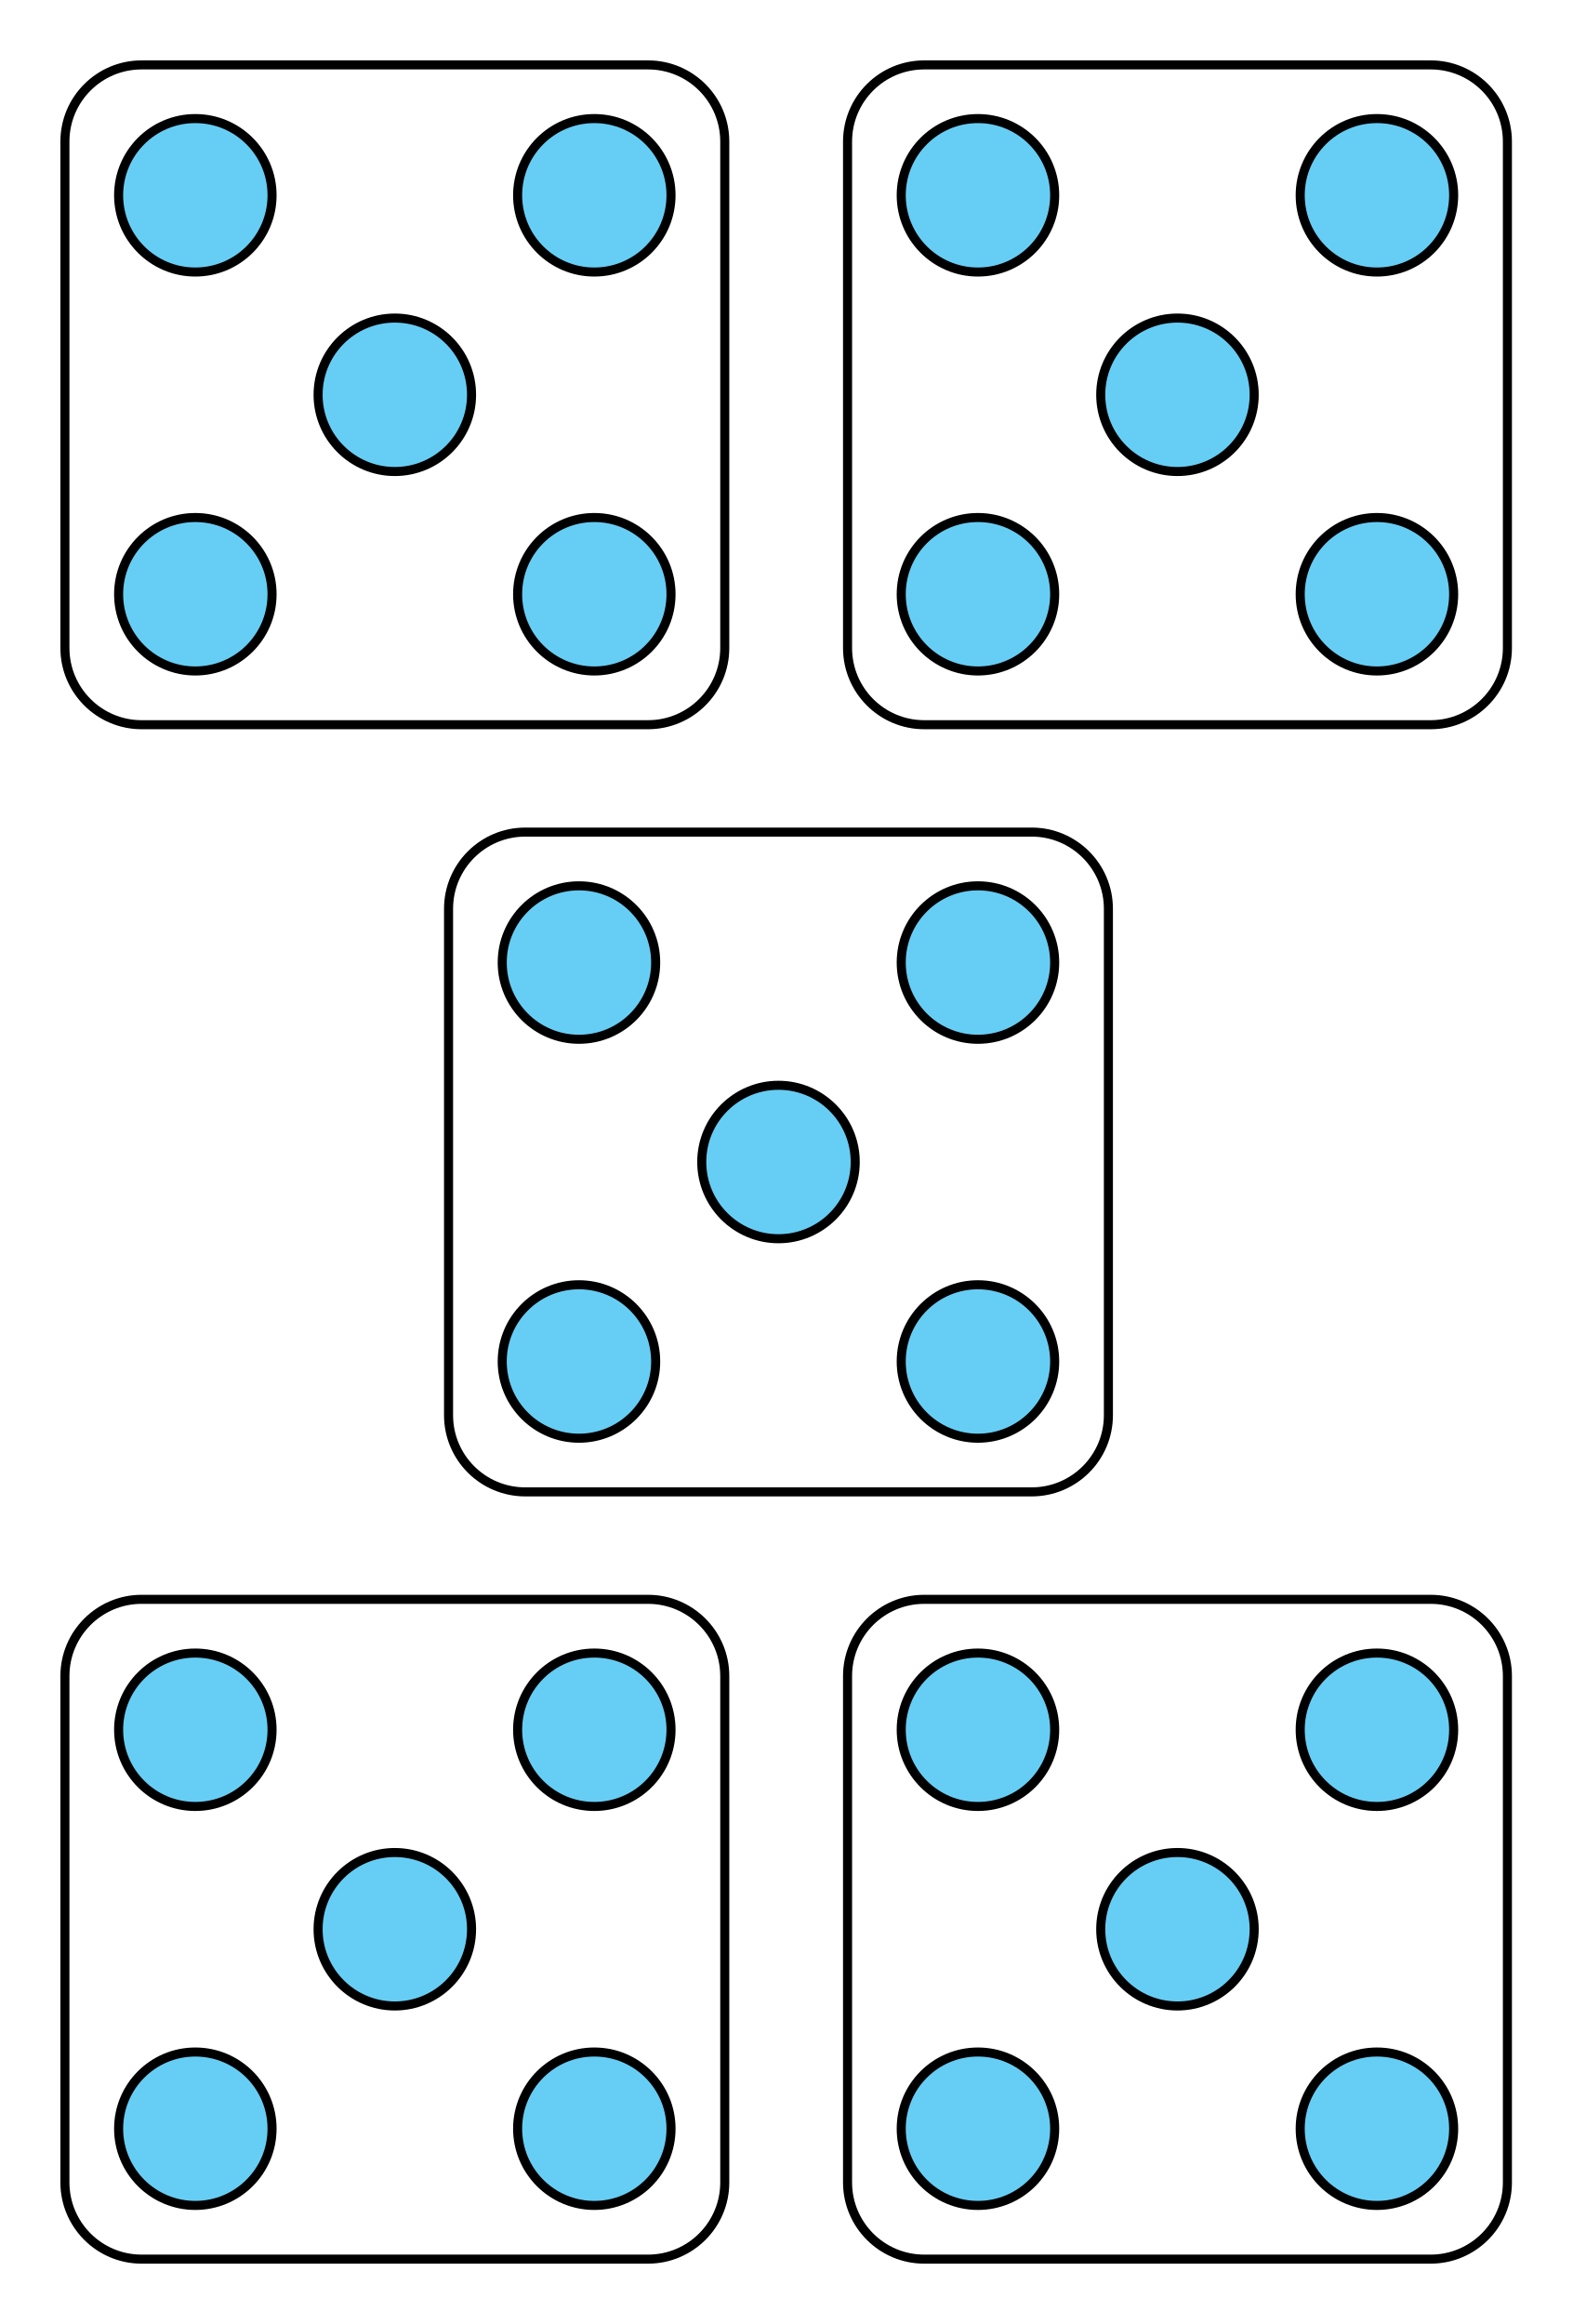
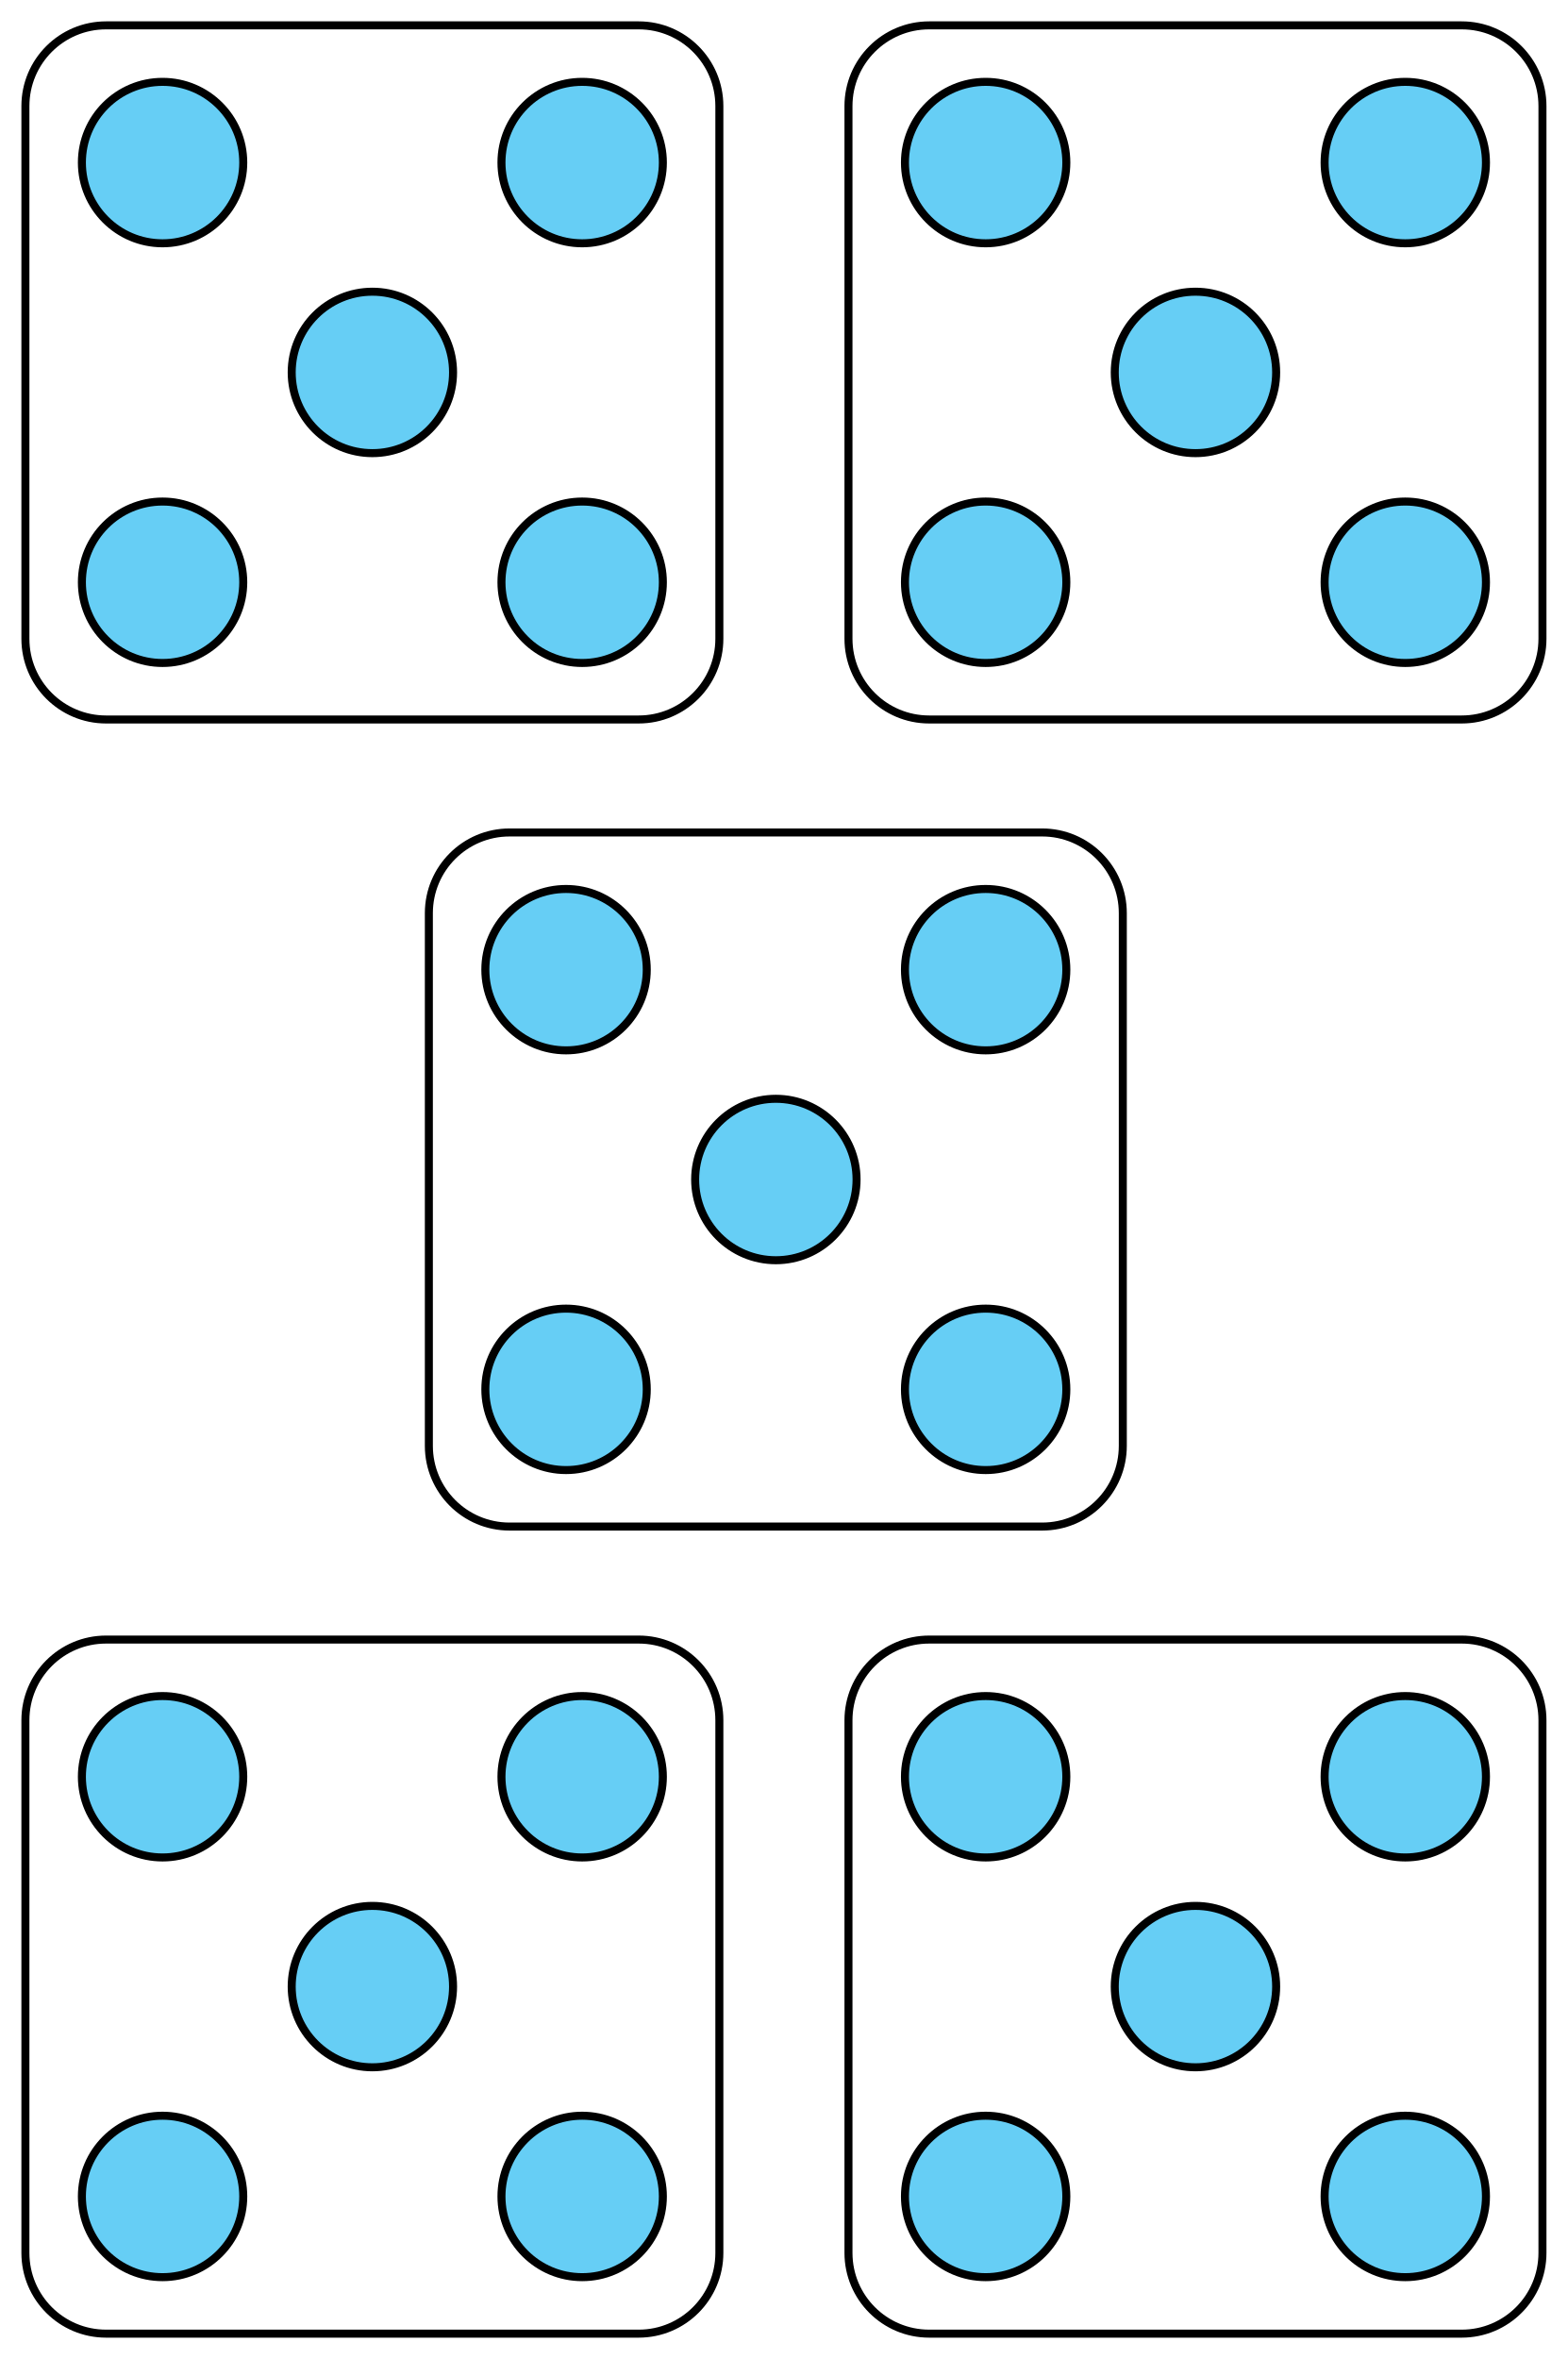
- <svg xmlns="http://www.w3.org/2000/svg" width="194.622" height="287.698" viewBox="0 0 194.622 287.698">
-   <path fill-rule="nonzero" fill="rgb(40%, 80.784%, 96.078%)" fill-opacity="1" stroke-width="0.747" stroke-linecap="butt" stroke-linejoin="round" stroke="rgb(0%, 0%, 0%)" stroke-opacity="1" stroke-miterlimit="10" d="M -10.131 -16.463 C -10.131 -12.966 -12.965 -10.13 -16.465 -10.13 C -19.96 -10.13 -22.793 -12.966 -22.793 -16.463 C -22.793 -19.958 -19.96 -22.794 -16.465 -22.794 C -12.965 -22.794 -10.131 -19.958 -10.131 -16.463 Z M -10.131 -16.463 " transform="matrix(1.5, 0, 0, -1.5, 48.873, 48.8715)" />
-   <path fill-rule="nonzero" fill="rgb(40%, 80.784%, 96.078%)" fill-opacity="1" stroke-width="0.747" stroke-linecap="butt" stroke-linejoin="round" stroke="rgb(0%, 0%, 0%)" stroke-opacity="1" stroke-miterlimit="10" d="M 6.332 -0.002 C 6.332 3.498 3.496 6.331 0.001 6.331 C -3.496 6.331 -6.332 3.498 -6.332 -0.002 C -6.332 -3.497 -3.496 -6.333 0.001 -6.333 C 3.496 -6.333 6.332 -3.497 6.332 -0.002 Z M 6.332 -0.002 " transform="matrix(1.5, 0, 0, -1.5, 48.873, 48.8715)" />
-   <path fill-rule="nonzero" fill="rgb(40%, 80.784%, 96.078%)" fill-opacity="1" stroke-width="0.747" stroke-linecap="butt" stroke-linejoin="round" stroke="rgb(0%, 0%, 0%)" stroke-opacity="1" stroke-miterlimit="10" d="M 22.793 16.464 C 22.793 19.959 19.962 22.795 16.462 22.795 C 12.965 22.795 10.134 19.959 10.134 16.464 C 10.134 12.966 12.965 10.13 16.462 10.13 C 19.962 10.13 22.793 12.966 22.793 16.464 Z M 22.793 16.464 " transform="matrix(1.5, 0, 0, -1.5, 48.873, 48.8715)" />
-   <path fill-rule="nonzero" fill="rgb(40%, 80.784%, 96.078%)" fill-opacity="1" stroke-width="0.747" stroke-linecap="butt" stroke-linejoin="round" stroke="rgb(0%, 0%, 0%)" stroke-opacity="1" stroke-miterlimit="10" d="M -10.131 16.464 C -10.131 19.959 -12.965 22.795 -16.465 22.795 C -19.96 22.795 -22.793 19.959 -22.793 16.464 C -22.793 12.966 -19.96 10.13 -16.465 10.13 C -12.965 10.13 -10.131 12.966 -10.131 16.464 Z M -10.131 16.464 " transform="matrix(1.5, 0, 0, -1.5, 48.873, 48.8715)" />
-   <path fill-rule="nonzero" fill="rgb(40%, 80.784%, 96.078%)" fill-opacity="1" stroke-width="0.747" stroke-linecap="butt" stroke-linejoin="round" stroke="rgb(0%, 0%, 0%)" stroke-opacity="1" stroke-miterlimit="10" d="M 22.793 -16.463 C 22.793 -12.966 19.962 -10.13 16.462 -10.13 C 12.965 -10.13 10.134 -12.966 10.134 -16.463 C 10.134 -19.958 12.965 -22.794 16.462 -22.794 C 19.962 -22.794 22.793 -19.958 22.793 -16.463 Z M 22.793 -16.463 " transform="matrix(1.5, 0, 0, -1.5, 48.873, 48.8715)" />
-   <path fill="none" stroke-width="0.747" stroke-linecap="butt" stroke-linejoin="round" stroke="rgb(0%, 0%, 0%)" stroke-opacity="1" stroke-miterlimit="10" d="M 20.895 27.224 L -20.895 27.224 C -24.389 27.224 -27.225 24.394 -27.225 20.894 L -27.225 -20.896 C -27.225 -24.393 -24.389 -27.229 -20.895 -27.229 L 20.895 -27.229 C 24.392 -27.229 27.228 -24.393 27.228 -20.896 L 27.228 20.894 C 27.228 24.394 24.392 27.224 20.895 27.224 Z M 20.895 27.224 " transform="matrix(1.5, 0, 0, -1.5, 48.873, 48.8715)" />
-   <path fill-rule="nonzero" fill="rgb(40%, 80.784%, 96.078%)" fill-opacity="1" stroke-width="0.747" stroke-linecap="butt" stroke-linejoin="round" stroke="rgb(0%, 0%, 0%)" stroke-opacity="1" stroke-miterlimit="10" d="M 54.454 -16.463 C 54.454 -12.966 51.621 -10.13 48.121 -10.13 C 44.626 -10.13 41.79 -12.966 41.79 -16.463 C 41.79 -19.958 44.626 -22.794 48.121 -22.794 C 51.621 -22.794 54.454 -19.958 54.454 -16.463 Z M 54.454 -16.463 " transform="matrix(1.5, 0, 0, -1.5, 48.873, 48.8715)" />
-   <path fill-rule="nonzero" fill="rgb(40%, 80.784%, 96.078%)" fill-opacity="1" stroke-width="0.747" stroke-linecap="butt" stroke-linejoin="round" stroke="rgb(0%, 0%, 0%)" stroke-opacity="1" stroke-miterlimit="10" d="M 70.918 -0.002 C 70.918 3.498 68.082 6.331 64.587 6.331 C 61.09 6.331 58.254 3.498 58.254 -0.002 C 58.254 -3.497 61.09 -6.333 64.587 -6.333 C 68.082 -6.333 70.918 -3.497 70.918 -0.002 Z M 70.918 -0.002 " transform="matrix(1.5, 0, 0, -1.5, 48.873, 48.8715)" />
-   <path fill-rule="nonzero" fill="rgb(40%, 80.784%, 96.078%)" fill-opacity="1" stroke-width="0.747" stroke-linecap="butt" stroke-linejoin="round" stroke="rgb(0%, 0%, 0%)" stroke-opacity="1" stroke-miterlimit="10" d="M 87.379 16.464 C 87.379 19.959 84.548 22.795 81.048 22.795 C 77.551 22.795 74.715 19.959 74.715 16.464 C 74.715 12.966 77.551 10.13 81.048 10.13 C 84.548 10.13 87.379 12.966 87.379 16.464 Z M 87.379 16.464 " transform="matrix(1.5, 0, 0, -1.5, 48.873, 48.8715)" />
-   <path fill-rule="nonzero" fill="rgb(40%, 80.784%, 96.078%)" fill-opacity="1" stroke-width="0.747" stroke-linecap="butt" stroke-linejoin="round" stroke="rgb(0%, 0%, 0%)" stroke-opacity="1" stroke-miterlimit="10" d="M 54.454 16.464 C 54.454 19.959 51.621 22.795 48.121 22.795 C 44.626 22.795 41.79 19.959 41.79 16.464 C 41.79 12.966 44.626 10.13 48.121 10.13 C 51.621 10.13 54.454 12.966 54.454 16.464 Z M 54.454 16.464 " transform="matrix(1.5, 0, 0, -1.5, 48.873, 48.8715)" />
-   <path fill-rule="nonzero" fill="rgb(40%, 80.784%, 96.078%)" fill-opacity="1" stroke-width="0.747" stroke-linecap="butt" stroke-linejoin="round" stroke="rgb(0%, 0%, 0%)" stroke-opacity="1" stroke-miterlimit="10" d="M 87.379 -16.463 C 87.379 -12.966 84.548 -10.13 81.048 -10.13 C 77.551 -10.13 74.715 -12.966 74.715 -16.463 C 74.715 -19.958 77.551 -22.794 81.048 -22.794 C 84.548 -22.794 87.379 -19.958 87.379 -16.463 Z M 87.379 -16.463 " transform="matrix(1.5, 0, 0, -1.5, 48.873, 48.8715)" />
-   <path fill="none" stroke-width="0.747" stroke-linecap="butt" stroke-linejoin="round" stroke="rgb(0%, 0%, 0%)" stroke-opacity="1" stroke-miterlimit="10" d="M 85.48 27.224 L 43.691 27.224 C 40.191 27.224 37.361 24.394 37.361 20.894 L 37.361 -20.896 C 37.361 -24.393 40.191 -27.229 43.691 -27.229 L 85.48 -27.229 C 88.978 -27.229 91.814 -24.393 91.814 -20.896 L 91.814 20.894 C 91.814 24.394 88.978 27.224 85.48 27.224 Z M 85.48 27.224 " transform="matrix(1.5, 0, 0, -1.5, 48.873, 48.8715)" />
-   <path fill-rule="nonzero" fill="rgb(40%, 80.784%, 96.078%)" fill-opacity="1" stroke-width="0.747" stroke-linecap="butt" stroke-linejoin="round" stroke="rgb(0%, 0%, 0%)" stroke-opacity="1" stroke-miterlimit="10" d="M 21.527 -79.784 C 21.527 -76.286 18.697 -73.45 15.197 -73.45 C 11.699 -73.45 8.863 -76.286 8.863 -79.784 C 8.863 -83.278 11.699 -86.114 15.197 -86.114 C 18.697 -86.114 21.527 -83.278 21.527 -79.784 Z M 21.527 -79.784 " transform="matrix(1.5, 0, 0, -1.5, 48.873, 48.8715)" />
-   <path fill-rule="nonzero" fill="rgb(40%, 80.784%, 96.078%)" fill-opacity="1" stroke-width="0.747" stroke-linecap="butt" stroke-linejoin="round" stroke="rgb(0%, 0%, 0%)" stroke-opacity="1" stroke-miterlimit="10" d="M 37.994 -63.317 C 37.994 -59.823 35.158 -56.987 31.66 -56.987 C 28.165 -56.987 25.329 -59.823 25.329 -63.317 C 25.329 -66.817 28.165 -69.651 31.66 -69.651 C 35.158 -69.651 37.994 -66.817 37.994 -63.317 Z M 37.994 -63.317 " transform="matrix(1.5, 0, 0, -1.5, 48.873, 48.8715)" />
-   <path fill-rule="nonzero" fill="rgb(40%, 80.784%, 96.078%)" fill-opacity="1" stroke-width="0.747" stroke-linecap="butt" stroke-linejoin="round" stroke="rgb(0%, 0%, 0%)" stroke-opacity="1" stroke-miterlimit="10" d="M 54.454 -46.856 C 54.454 -43.362 51.621 -40.526 48.121 -40.526 C 44.626 -40.526 41.79 -43.362 41.79 -46.856 C 41.79 -50.354 44.626 -53.19 48.121 -53.19 C 51.621 -53.19 54.454 -50.354 54.454 -46.856 Z M 54.454 -46.856 " transform="matrix(1.5, 0, 0, -1.5, 48.873, 48.8715)" />
-   <path fill-rule="nonzero" fill="rgb(40%, 80.784%, 96.078%)" fill-opacity="1" stroke-width="0.747" stroke-linecap="butt" stroke-linejoin="round" stroke="rgb(0%, 0%, 0%)" stroke-opacity="1" stroke-miterlimit="10" d="M 21.527 -46.856 C 21.527 -43.362 18.697 -40.526 15.197 -40.526 C 11.699 -40.526 8.863 -43.362 8.863 -46.856 C 8.863 -50.354 11.699 -53.19 15.197 -53.19 C 18.697 -53.19 21.527 -50.354 21.527 -46.856 Z M 21.527 -46.856 " transform="matrix(1.5, 0, 0, -1.5, 48.873, 48.8715)" />
-   <path fill-rule="nonzero" fill="rgb(40%, 80.784%, 96.078%)" fill-opacity="1" stroke-width="0.747" stroke-linecap="butt" stroke-linejoin="round" stroke="rgb(0%, 0%, 0%)" stroke-opacity="1" stroke-miterlimit="10" d="M 54.454 -79.784 C 54.454 -76.286 51.621 -73.45 48.121 -73.45 C 44.626 -73.45 41.79 -76.286 41.79 -79.784 C 41.79 -83.278 44.626 -86.114 48.121 -86.114 C 51.621 -86.114 54.454 -83.278 54.454 -79.784 Z M 54.454 -79.784 " transform="matrix(1.5, 0, 0, -1.5, 48.873, 48.8715)" />
-   <path fill="none" stroke-width="0.747" stroke-linecap="butt" stroke-linejoin="round" stroke="rgb(0%, 0%, 0%)" stroke-opacity="1" stroke-miterlimit="10" d="M 52.556 -36.091 L 10.767 -36.091 C 7.267 -36.091 4.434 -38.927 4.434 -42.424 L 4.434 -84.216 C 4.434 -87.713 7.267 -90.544 10.767 -90.544 L 52.556 -90.544 C 56.051 -90.544 58.887 -87.713 58.887 -84.216 L 58.887 -42.424 C 58.887 -38.927 56.051 -36.091 52.556 -36.091 Z M 52.556 -36.091 " transform="matrix(1.5, 0, 0, -1.5, 48.873, 48.8715)" />
-   <path fill-rule="nonzero" fill="rgb(40%, 80.784%, 96.078%)" fill-opacity="1" stroke-width="0.747" stroke-linecap="butt" stroke-linejoin="round" stroke="rgb(0%, 0%, 0%)" stroke-opacity="1" stroke-miterlimit="10" d="M -10.131 -143.099 C -10.131 -139.604 -12.965 -136.771 -16.465 -136.771 C -19.96 -136.771 -22.793 -139.604 -22.793 -143.099 C -22.793 -146.599 -19.96 -149.432 -16.465 -149.432 C -12.965 -149.432 -10.131 -146.599 -10.131 -143.099 Z M -10.131 -143.099 " transform="matrix(1.5, 0, 0, -1.5, 48.873, 48.8715)" />
-   <path fill-rule="nonzero" fill="rgb(40%, 80.784%, 96.078%)" fill-opacity="1" stroke-width="0.747" stroke-linecap="butt" stroke-linejoin="round" stroke="rgb(0%, 0%, 0%)" stroke-opacity="1" stroke-miterlimit="10" d="M 6.332 -126.638 C 6.332 -123.143 3.496 -120.307 0.001 -120.307 C -3.496 -120.307 -6.332 -123.143 -6.332 -126.638 C -6.332 -130.135 -3.496 -132.971 0.001 -132.971 C 3.496 -132.971 6.332 -130.135 6.332 -126.638 Z M 6.332 -126.638 " transform="matrix(1.5, 0, 0, -1.5, 48.873, 48.8715)" />
-   <path fill-rule="nonzero" fill="rgb(40%, 80.784%, 96.078%)" fill-opacity="1" stroke-width="0.747" stroke-linecap="butt" stroke-linejoin="round" stroke="rgb(0%, 0%, 0%)" stroke-opacity="1" stroke-miterlimit="10" d="M 22.793 -110.174 C 22.793 -106.677 19.962 -103.846 16.462 -103.846 C 12.965 -103.846 10.134 -106.677 10.134 -110.174 C 10.134 -113.674 12.965 -116.505 16.462 -116.505 C 19.962 -116.505 22.793 -113.674 22.793 -110.174 Z M 22.793 -110.174 " transform="matrix(1.5, 0, 0, -1.5, 48.873, 48.8715)" />
-   <path fill-rule="nonzero" fill="rgb(40%, 80.784%, 96.078%)" fill-opacity="1" stroke-width="0.747" stroke-linecap="butt" stroke-linejoin="round" stroke="rgb(0%, 0%, 0%)" stroke-opacity="1" stroke-miterlimit="10" d="M -10.131 -110.174 C -10.131 -106.677 -12.965 -103.846 -16.465 -103.846 C -19.96 -103.846 -22.793 -106.677 -22.793 -110.174 C -22.793 -113.674 -19.96 -116.505 -16.465 -116.505 C -12.965 -116.505 -10.131 -113.674 -10.131 -110.174 Z M -10.131 -110.174 " transform="matrix(1.5, 0, 0, -1.5, 48.873, 48.8715)" />
-   <path fill-rule="nonzero" fill="rgb(40%, 80.784%, 96.078%)" fill-opacity="1" stroke-width="0.747" stroke-linecap="butt" stroke-linejoin="round" stroke="rgb(0%, 0%, 0%)" stroke-opacity="1" stroke-miterlimit="10" d="M 22.793 -143.099 C 22.793 -139.604 19.962 -136.771 16.462 -136.771 C 12.965 -136.771 10.134 -139.604 10.134 -143.099 C 10.134 -146.599 12.965 -149.432 16.462 -149.432 C 19.962 -149.432 22.793 -146.599 22.793 -143.099 Z M 22.793 -143.099 " transform="matrix(1.5, 0, 0, -1.5, 48.873, 48.8715)" />
-   <path fill="none" stroke-width="0.747" stroke-linecap="butt" stroke-linejoin="round" stroke="rgb(0%, 0%, 0%)" stroke-opacity="1" stroke-miterlimit="10" d="M 20.895 -99.411 L -20.895 -99.411 C -24.389 -99.411 -27.225 -102.247 -27.225 -105.745 L -27.225 -147.534 C -27.225 -151.028 -24.389 -153.864 -20.895 -153.864 L 20.895 -153.864 C 24.392 -153.864 27.228 -151.028 27.228 -147.534 L 27.228 -105.745 C 27.228 -102.247 24.392 -99.411 20.895 -99.411 Z M 20.895 -99.411 " transform="matrix(1.5, 0, 0, -1.5, 48.873, 48.8715)" />
-   <path fill-rule="nonzero" fill="rgb(40%, 80.784%, 96.078%)" fill-opacity="1" stroke-width="0.747" stroke-linecap="butt" stroke-linejoin="round" stroke="rgb(0%, 0%, 0%)" stroke-opacity="1" stroke-miterlimit="10" d="M 54.454 -143.099 C 54.454 -139.604 51.621 -136.771 48.121 -136.771 C 44.626 -136.771 41.79 -139.604 41.79 -143.099 C 41.79 -146.599 44.626 -149.432 48.121 -149.432 C 51.621 -149.432 54.454 -146.599 54.454 -143.099 Z M 54.454 -143.099 " transform="matrix(1.5, 0, 0, -1.5, 48.873, 48.8715)" />
-   <path fill-rule="nonzero" fill="rgb(40%, 80.784%, 96.078%)" fill-opacity="1" stroke-width="0.747" stroke-linecap="butt" stroke-linejoin="round" stroke="rgb(0%, 0%, 0%)" stroke-opacity="1" stroke-miterlimit="10" d="M 70.918 -126.638 C 70.918 -123.143 68.082 -120.307 64.587 -120.307 C 61.09 -120.307 58.254 -123.143 58.254 -126.638 C 58.254 -130.135 61.09 -132.971 64.587 -132.971 C 68.082 -132.971 70.918 -130.135 70.918 -126.638 Z M 70.918 -126.638 " transform="matrix(1.5, 0, 0, -1.5, 48.873, 48.8715)" />
-   <path fill-rule="nonzero" fill="rgb(40%, 80.784%, 96.078%)" fill-opacity="1" stroke-width="0.747" stroke-linecap="butt" stroke-linejoin="round" stroke="rgb(0%, 0%, 0%)" stroke-opacity="1" stroke-miterlimit="10" d="M 87.379 -110.174 C 87.379 -106.677 84.548 -103.846 81.048 -103.846 C 77.551 -103.846 74.715 -106.677 74.715 -110.174 C 74.715 -113.674 77.551 -116.505 81.048 -116.505 C 84.548 -116.505 87.379 -113.674 87.379 -110.174 Z M 87.379 -110.174 " transform="matrix(1.5, 0, 0, -1.5, 48.873, 48.8715)" />
-   <path fill-rule="nonzero" fill="rgb(40%, 80.784%, 96.078%)" fill-opacity="1" stroke-width="0.747" stroke-linecap="butt" stroke-linejoin="round" stroke="rgb(0%, 0%, 0%)" stroke-opacity="1" stroke-miterlimit="10" d="M 54.454 -110.174 C 54.454 -106.677 51.621 -103.846 48.121 -103.846 C 44.626 -103.846 41.79 -106.677 41.79 -110.174 C 41.79 -113.674 44.626 -116.505 48.121 -116.505 C 51.621 -116.505 54.454 -113.674 54.454 -110.174 Z M 54.454 -110.174 " transform="matrix(1.5, 0, 0, -1.5, 48.873, 48.8715)" />
-   <path fill-rule="nonzero" fill="rgb(40%, 80.784%, 96.078%)" fill-opacity="1" stroke-width="0.747" stroke-linecap="butt" stroke-linejoin="round" stroke="rgb(0%, 0%, 0%)" stroke-opacity="1" stroke-miterlimit="10" d="M 87.379 -143.099 C 87.379 -139.604 84.548 -136.771 81.048 -136.771 C 77.551 -136.771 74.715 -139.604 74.715 -143.099 C 74.715 -146.599 77.551 -149.432 81.048 -149.432 C 84.548 -149.432 87.379 -146.599 87.379 -143.099 Z M 87.379 -143.099 " transform="matrix(1.5, 0, 0, -1.5, 48.873, 48.8715)" />
-   <path fill="none" stroke-width="0.747" stroke-linecap="butt" stroke-linejoin="round" stroke="rgb(0%, 0%, 0%)" stroke-opacity="1" stroke-miterlimit="10" d="M 85.48 -99.411 L 43.691 -99.411 C 40.191 -99.411 37.361 -102.247 37.361 -105.745 L 37.361 -147.534 C 37.361 -151.028 40.191 -153.864 43.691 -153.864 L 85.48 -153.864 C 88.978 -153.864 91.814 -151.028 91.814 -147.534 L 91.814 -105.745 C 91.814 -102.247 88.978 -99.411 85.48 -99.411 Z M 85.48 -99.411 " transform="matrix(1.5, 0, 0, -1.5, 48.873, 48.8715)" />
+ <svg xmlns="http://www.w3.org/2000/svg" width="255.762" height="384.767" viewBox="0 0 255.762 384.767">
+   <path fill-rule="nonzero" fill="rgb(40%, 80.784%, 96.078%)" fill-opacity="1" stroke-width="0.747" stroke-linecap="butt" stroke-linejoin="round" stroke="rgb(0%, 0%, 0%)" stroke-opacity="1" stroke-miterlimit="10" d="M -12.036 -19.559 C -12.036 -15.403 -15.404 -12.035 -19.56 -12.035 C -23.712 -12.035 -27.078 -15.403 -27.078 -19.559 C -27.078 -23.711 -23.712 -27.081 -19.56 -27.081 C -15.404 -27.081 -12.036 -23.711 -12.036 -19.559 Z M -12.036 -19.559 " transform="matrix(1.75, 0, 0, -1.75, 60.746, 60.74425)" />
+   <path fill-rule="nonzero" fill="rgb(40%, 80.784%, 96.078%)" fill-opacity="1" stroke-width="0.747" stroke-linecap="butt" stroke-linejoin="round" stroke="rgb(0%, 0%, 0%)" stroke-opacity="1" stroke-miterlimit="10" d="M 7.522 0.001 C 7.522 4.157 4.156 7.523 0 7.523 C -4.154 7.523 -7.52 4.157 -7.52 0.001 C -7.52 -4.155 -4.154 -7.523 0 -7.523 C 4.156 -7.523 7.522 -4.155 7.522 0.001 Z M 7.522 0.001 " transform="matrix(1.75, 0, 0, -1.75, 60.746, 60.74425)" />
+   <path fill-rule="nonzero" fill="rgb(40%, 80.784%, 96.078%)" fill-opacity="1" stroke-width="0.747" stroke-linecap="butt" stroke-linejoin="round" stroke="rgb(0%, 0%, 0%)" stroke-opacity="1" stroke-miterlimit="10" d="M 27.08 19.559 C 27.08 23.711 23.714 27.082 19.558 27.082 C 15.406 27.082 12.034 23.711 12.034 19.559 C 12.034 15.403 15.406 12.035 19.558 12.035 C 23.714 12.035 27.08 15.403 27.08 19.559 Z M 27.08 19.559 " transform="matrix(1.75, 0, 0, -1.75, 60.746, 60.74425)" />
+   <path fill-rule="nonzero" fill="rgb(40%, 80.784%, 96.078%)" fill-opacity="1" stroke-width="0.747" stroke-linecap="butt" stroke-linejoin="round" stroke="rgb(0%, 0%, 0%)" stroke-opacity="1" stroke-miterlimit="10" d="M -12.036 19.559 C -12.036 23.711 -15.404 27.082 -19.56 27.082 C -23.712 27.082 -27.078 23.711 -27.078 19.559 C -27.078 15.403 -23.712 12.035 -19.56 12.035 C -15.404 12.035 -12.036 15.403 -12.036 19.559 Z M -12.036 19.559 " transform="matrix(1.75, 0, 0, -1.75, 60.746, 60.74425)" />
+   <path fill-rule="nonzero" fill="rgb(40%, 80.784%, 96.078%)" fill-opacity="1" stroke-width="0.747" stroke-linecap="butt" stroke-linejoin="round" stroke="rgb(0%, 0%, 0%)" stroke-opacity="1" stroke-miterlimit="10" d="M 27.08 -19.559 C 27.08 -15.403 23.714 -12.035 19.558 -12.035 C 15.406 -12.035 12.034 -15.403 12.034 -19.559 C 12.034 -23.711 15.406 -27.081 19.558 -27.081 C 23.714 -27.081 27.08 -23.711 27.08 -19.559 Z M 27.08 -19.559 " transform="matrix(1.75, 0, 0, -1.75, 60.746, 60.74425)" />
+   <path fill="none" stroke-width="0.747" stroke-linecap="butt" stroke-linejoin="round" stroke="rgb(0%, 0%, 0%)" stroke-opacity="1" stroke-miterlimit="10" d="M 24.824 32.347 L -24.826 32.347 C -28.978 32.347 -32.344 28.977 -32.344 24.825 L -32.344 -24.825 C -32.344 -28.977 -28.978 -32.347 -24.826 -32.347 L 24.824 -32.347 C 28.98 -32.347 32.346 -28.977 32.346 -24.825 L 32.346 24.825 C 32.346 28.977 28.98 32.347 24.824 32.347 Z M 24.824 32.347 " transform="matrix(1.75, 0, 0, -1.75, 60.746, 60.74425)" />
+   <path fill-rule="nonzero" fill="rgb(40%, 80.784%, 96.078%)" fill-opacity="1" stroke-width="0.747" stroke-linecap="butt" stroke-linejoin="round" stroke="rgb(0%, 0%, 0%)" stroke-opacity="1" stroke-miterlimit="10" d="M 64.69 -19.559 C 64.69 -15.403 61.324 -12.035 57.172 -12.035 C 53.016 -12.035 49.647 -15.403 49.647 -19.559 C 49.647 -23.711 53.016 -27.081 57.172 -27.081 C 61.324 -27.081 64.69 -23.711 64.69 -19.559 Z M 64.69 -19.559 " transform="matrix(1.75, 0, 0, -1.75, 60.746, 60.74425)" />
+   <path fill-rule="nonzero" fill="rgb(40%, 80.784%, 96.078%)" fill-opacity="1" stroke-width="0.747" stroke-linecap="butt" stroke-linejoin="round" stroke="rgb(0%, 0%, 0%)" stroke-opacity="1" stroke-miterlimit="10" d="M 84.25 0.001 C 84.25 4.157 80.882 7.523 76.73 7.523 C 72.574 7.523 69.205 4.157 69.205 0.001 C 69.205 -4.155 72.574 -7.523 76.73 -7.523 C 80.882 -7.523 84.25 -4.155 84.25 0.001 Z M 84.25 0.001 " transform="matrix(1.75, 0, 0, -1.75, 60.746, 60.74425)" />
+   <path fill-rule="nonzero" fill="rgb(40%, 80.784%, 96.078%)" fill-opacity="1" stroke-width="0.747" stroke-linecap="butt" stroke-linejoin="round" stroke="rgb(0%, 0%, 0%)" stroke-opacity="1" stroke-miterlimit="10" d="M 103.808 19.559 C 103.808 23.711 100.44 27.082 96.284 27.082 C 92.132 27.082 88.766 23.711 88.766 19.559 C 88.766 15.403 92.132 12.035 96.284 12.035 C 100.44 12.035 103.808 15.403 103.808 19.559 Z M 103.808 19.559 " transform="matrix(1.75, 0, 0, -1.75, 60.746, 60.74425)" />
+   <path fill-rule="nonzero" fill="rgb(40%, 80.784%, 96.078%)" fill-opacity="1" stroke-width="0.747" stroke-linecap="butt" stroke-linejoin="round" stroke="rgb(0%, 0%, 0%)" stroke-opacity="1" stroke-miterlimit="10" d="M 64.69 19.559 C 64.69 23.711 61.324 27.082 57.172 27.082 C 53.016 27.082 49.647 23.711 49.647 19.559 C 49.647 15.403 53.016 12.035 57.172 12.035 C 61.324 12.035 64.69 15.403 64.69 19.559 Z M 64.69 19.559 " transform="matrix(1.75, 0, 0, -1.75, 60.746, 60.74425)" />
+   <path fill-rule="nonzero" fill="rgb(40%, 80.784%, 96.078%)" fill-opacity="1" stroke-width="0.747" stroke-linecap="butt" stroke-linejoin="round" stroke="rgb(0%, 0%, 0%)" stroke-opacity="1" stroke-miterlimit="10" d="M 103.808 -19.559 C 103.808 -15.403 100.44 -12.035 96.284 -12.035 C 92.132 -12.035 88.766 -15.403 88.766 -19.559 C 88.766 -23.711 92.132 -27.081 96.284 -27.081 C 100.44 -27.081 103.808 -23.711 103.808 -19.559 Z M 103.808 -19.559 " transform="matrix(1.75, 0, 0, -1.75, 60.746, 60.74425)" />
+   <path fill="none" stroke-width="0.747" stroke-linecap="butt" stroke-linejoin="round" stroke="rgb(0%, 0%, 0%)" stroke-opacity="1" stroke-miterlimit="10" d="M 101.549 32.347 L 51.906 32.347 C 47.75 32.347 44.382 28.977 44.382 24.825 L 44.382 -24.825 C 44.382 -28.977 47.75 -32.347 51.906 -32.347 L 101.549 -32.347 C 105.705 -32.347 109.074 -28.977 109.074 -24.825 L 109.074 24.825 C 109.074 28.977 105.705 32.347 101.549 32.347 Z M 101.549 32.347 " transform="matrix(1.75, 0, 0, -1.75, 60.746, 60.74425)" />
+   <path fill-rule="nonzero" fill="rgb(40%, 80.784%, 96.078%)" fill-opacity="1" stroke-width="0.747" stroke-linecap="butt" stroke-linejoin="round" stroke="rgb(0%, 0%, 0%)" stroke-opacity="1" stroke-miterlimit="10" d="M 25.578 -94.78 C 25.578 -90.624 22.21 -87.258 18.054 -87.258 C 13.897 -87.258 10.531 -90.624 10.531 -94.78 C 10.531 -98.936 13.897 -102.305 18.054 -102.305 C 22.21 -102.305 25.578 -98.936 25.578 -94.78 Z M 25.578 -94.78 " transform="matrix(1.75, 0, 0, -1.75, 60.746, 60.74425)" />
+   <path fill-rule="nonzero" fill="rgb(40%, 80.784%, 96.078%)" fill-opacity="1" stroke-width="0.747" stroke-linecap="butt" stroke-linejoin="round" stroke="rgb(0%, 0%, 0%)" stroke-opacity="1" stroke-miterlimit="10" d="M 45.136 -75.222 C 45.136 -71.07 41.766 -67.7 37.612 -67.7 C 33.455 -67.7 30.089 -71.07 30.089 -75.222 C 30.089 -79.378 33.455 -82.747 37.612 -82.747 C 41.766 -82.747 45.136 -79.378 45.136 -75.222 Z M 45.136 -75.222 " transform="matrix(1.75, 0, 0, -1.75, 60.746, 60.74425)" />
+   <path fill-rule="nonzero" fill="rgb(40%, 80.784%, 96.078%)" fill-opacity="1" stroke-width="0.747" stroke-linecap="butt" stroke-linejoin="round" stroke="rgb(0%, 0%, 0%)" stroke-opacity="1" stroke-miterlimit="10" d="M 64.69 -55.664 C 64.69 -51.512 61.324 -48.144 57.172 -48.144 C 53.016 -48.144 49.647 -51.512 49.647 -55.664 C 49.647 -59.82 53.016 -63.186 57.172 -63.186 C 61.324 -63.186 64.69 -59.82 64.69 -55.664 Z M 64.69 -55.664 " transform="matrix(1.75, 0, 0, -1.75, 60.746, 60.74425)" />
+   <path fill-rule="nonzero" fill="rgb(40%, 80.784%, 96.078%)" fill-opacity="1" stroke-width="0.747" stroke-linecap="butt" stroke-linejoin="round" stroke="rgb(0%, 0%, 0%)" stroke-opacity="1" stroke-miterlimit="10" d="M 25.578 -55.664 C 25.578 -51.512 22.21 -48.144 18.054 -48.144 C 13.897 -48.144 10.531 -51.512 10.531 -55.664 C 10.531 -59.82 13.897 -63.186 18.054 -63.186 C 22.21 -63.186 25.578 -59.82 25.578 -55.664 Z M 25.578 -55.664 " transform="matrix(1.75, 0, 0, -1.75, 60.746, 60.74425)" />
+   <path fill-rule="nonzero" fill="rgb(40%, 80.784%, 96.078%)" fill-opacity="1" stroke-width="0.747" stroke-linecap="butt" stroke-linejoin="round" stroke="rgb(0%, 0%, 0%)" stroke-opacity="1" stroke-miterlimit="10" d="M 64.69 -94.78 C 64.69 -90.624 61.324 -87.258 57.172 -87.258 C 53.016 -87.258 49.647 -90.624 49.647 -94.78 C 49.647 -98.936 53.016 -102.305 57.172 -102.305 C 61.324 -102.305 64.69 -98.936 64.69 -94.78 Z M 64.69 -94.78 " transform="matrix(1.75, 0, 0, -1.75, 60.746, 60.74425)" />
+   <path fill="none" stroke-width="0.747" stroke-linecap="butt" stroke-linejoin="round" stroke="rgb(0%, 0%, 0%)" stroke-opacity="1" stroke-miterlimit="10" d="M 62.438 -42.878 L 12.788 -42.878 C 8.632 -42.878 5.266 -46.247 5.266 -50.398 L 5.266 -100.046 C 5.266 -104.202 8.632 -107.57 12.788 -107.57 L 62.438 -107.57 C 66.589 -107.57 69.955 -104.202 69.955 -100.046 L 69.955 -50.398 C 69.955 -46.247 66.589 -42.878 62.438 -42.878 Z M 62.438 -42.878 " transform="matrix(1.75, 0, 0, -1.75, 60.746, 60.74425)" />
+   <path fill-rule="nonzero" fill="rgb(40%, 80.784%, 96.078%)" fill-opacity="1" stroke-width="0.747" stroke-linecap="butt" stroke-linejoin="round" stroke="rgb(0%, 0%, 0%)" stroke-opacity="1" stroke-miterlimit="10" d="M -12.036 -170.003 C -12.036 -165.852 -15.404 -162.481 -19.56 -162.481 C -23.712 -162.481 -27.078 -165.852 -27.078 -170.003 C -27.078 -174.16 -23.712 -177.528 -19.56 -177.528 C -15.404 -177.528 -12.036 -174.16 -12.036 -170.003 Z M -12.036 -170.003 " transform="matrix(1.75, 0, 0, -1.75, 60.746, 60.74425)" />
+   <path fill-rule="nonzero" fill="rgb(40%, 80.784%, 96.078%)" fill-opacity="1" stroke-width="0.747" stroke-linecap="butt" stroke-linejoin="round" stroke="rgb(0%, 0%, 0%)" stroke-opacity="1" stroke-miterlimit="10" d="M 7.522 -150.445 C 7.522 -146.293 4.156 -142.925 0 -142.925 C -4.154 -142.925 -7.52 -146.293 -7.52 -150.445 C -7.52 -154.602 -4.154 -157.968 0 -157.968 C 4.156 -157.968 7.522 -154.602 7.522 -150.445 Z M 7.522 -150.445 " transform="matrix(1.75, 0, 0, -1.75, 60.746, 60.74425)" />
+   <path fill-rule="nonzero" fill="rgb(40%, 80.784%, 96.078%)" fill-opacity="1" stroke-width="0.747" stroke-linecap="butt" stroke-linejoin="round" stroke="rgb(0%, 0%, 0%)" stroke-opacity="1" stroke-miterlimit="10" d="M 27.08 -130.887 C 27.08 -126.733 23.714 -123.367 19.558 -123.367 C 15.406 -123.367 12.034 -126.733 12.034 -130.887 C 12.034 -135.043 15.406 -138.41 19.558 -138.41 C 23.714 -138.41 27.08 -135.043 27.08 -130.887 Z M 27.08 -130.887 " transform="matrix(1.75, 0, 0, -1.75, 60.746, 60.74425)" />
+   <path fill-rule="nonzero" fill="rgb(40%, 80.784%, 96.078%)" fill-opacity="1" stroke-width="0.747" stroke-linecap="butt" stroke-linejoin="round" stroke="rgb(0%, 0%, 0%)" stroke-opacity="1" stroke-miterlimit="10" d="M -12.036 -130.887 C -12.036 -126.733 -15.404 -123.367 -19.56 -123.367 C -23.712 -123.367 -27.078 -126.733 -27.078 -130.887 C -27.078 -135.043 -23.712 -138.41 -19.56 -138.41 C -15.404 -138.41 -12.036 -135.043 -12.036 -130.887 Z M -12.036 -130.887 " transform="matrix(1.75, 0, 0, -1.75, 60.746, 60.74425)" />
+   <path fill-rule="nonzero" fill="rgb(40%, 80.784%, 96.078%)" fill-opacity="1" stroke-width="0.747" stroke-linecap="butt" stroke-linejoin="round" stroke="rgb(0%, 0%, 0%)" stroke-opacity="1" stroke-miterlimit="10" d="M 27.08 -170.003 C 27.08 -165.852 23.714 -162.481 19.558 -162.481 C 15.406 -162.481 12.034 -165.852 12.034 -170.003 C 12.034 -174.16 15.406 -177.528 19.558 -177.528 C 23.714 -177.528 27.08 -174.16 27.08 -170.003 Z M 27.08 -170.003 " transform="matrix(1.75, 0, 0, -1.75, 60.746, 60.74425)" />
+   <path fill="none" stroke-width="0.747" stroke-linecap="butt" stroke-linejoin="round" stroke="rgb(0%, 0%, 0%)" stroke-opacity="1" stroke-miterlimit="10" d="M 24.824 -118.102 L -24.826 -118.102 C -28.978 -118.102 -32.344 -121.468 -32.344 -125.622 L -32.344 -175.269 C -32.344 -179.425 -28.978 -182.793 -24.826 -182.793 L 24.824 -182.793 C 28.98 -182.793 32.346 -179.425 32.346 -175.269 L 32.346 -125.622 C 32.346 -121.468 28.98 -118.102 24.824 -118.102 Z M 24.824 -118.102 " transform="matrix(1.75, 0, 0, -1.75, 60.746, 60.74425)" />
+   <path fill-rule="nonzero" fill="rgb(40%, 80.784%, 96.078%)" fill-opacity="1" stroke-width="0.747" stroke-linecap="butt" stroke-linejoin="round" stroke="rgb(0%, 0%, 0%)" stroke-opacity="1" stroke-miterlimit="10" d="M 64.69 -170.003 C 64.69 -165.852 61.324 -162.481 57.172 -162.481 C 53.016 -162.481 49.647 -165.852 49.647 -170.003 C 49.647 -174.16 53.016 -177.528 57.172 -177.528 C 61.324 -177.528 64.69 -174.16 64.69 -170.003 Z M 64.69 -170.003 " transform="matrix(1.75, 0, 0, -1.75, 60.746, 60.74425)" />
+   <path fill-rule="nonzero" fill="rgb(40%, 80.784%, 96.078%)" fill-opacity="1" stroke-width="0.747" stroke-linecap="butt" stroke-linejoin="round" stroke="rgb(0%, 0%, 0%)" stroke-opacity="1" stroke-miterlimit="10" d="M 84.25 -150.445 C 84.25 -146.293 80.882 -142.925 76.73 -142.925 C 72.574 -142.925 69.205 -146.293 69.205 -150.445 C 69.205 -154.602 72.574 -157.968 76.73 -157.968 C 80.882 -157.968 84.25 -154.602 84.25 -150.445 Z M 84.25 -150.445 " transform="matrix(1.75, 0, 0, -1.75, 60.746, 60.74425)" />
+   <path fill-rule="nonzero" fill="rgb(40%, 80.784%, 96.078%)" fill-opacity="1" stroke-width="0.747" stroke-linecap="butt" stroke-linejoin="round" stroke="rgb(0%, 0%, 0%)" stroke-opacity="1" stroke-miterlimit="10" d="M 103.808 -130.887 C 103.808 -126.733 100.44 -123.367 96.284 -123.367 C 92.132 -123.367 88.766 -126.733 88.766 -130.887 C 88.766 -135.043 92.132 -138.41 96.284 -138.41 C 100.44 -138.41 103.808 -135.043 103.808 -130.887 Z M 103.808 -130.887 " transform="matrix(1.75, 0, 0, -1.75, 60.746, 60.74425)" />
+   <path fill-rule="nonzero" fill="rgb(40%, 80.784%, 96.078%)" fill-opacity="1" stroke-width="0.747" stroke-linecap="butt" stroke-linejoin="round" stroke="rgb(0%, 0%, 0%)" stroke-opacity="1" stroke-miterlimit="10" d="M 64.69 -130.887 C 64.69 -126.733 61.324 -123.367 57.172 -123.367 C 53.016 -123.367 49.647 -126.733 49.647 -130.887 C 49.647 -135.043 53.016 -138.41 57.172 -138.41 C 61.324 -138.41 64.69 -135.043 64.69 -130.887 Z M 64.69 -130.887 " transform="matrix(1.75, 0, 0, -1.75, 60.746, 60.74425)" />
+   <path fill-rule="nonzero" fill="rgb(40%, 80.784%, 96.078%)" fill-opacity="1" stroke-width="0.747" stroke-linecap="butt" stroke-linejoin="round" stroke="rgb(0%, 0%, 0%)" stroke-opacity="1" stroke-miterlimit="10" d="M 103.808 -170.003 C 103.808 -165.852 100.44 -162.481 96.284 -162.481 C 92.132 -162.481 88.766 -165.852 88.766 -170.003 C 88.766 -174.16 92.132 -177.528 96.284 -177.528 C 100.44 -177.528 103.808 -174.16 103.808 -170.003 Z M 103.808 -170.003 " transform="matrix(1.75, 0, 0, -1.75, 60.746, 60.74425)" />
+   <path fill="none" stroke-width="0.747" stroke-linecap="butt" stroke-linejoin="round" stroke="rgb(0%, 0%, 0%)" stroke-opacity="1" stroke-miterlimit="10" d="M 101.549 -118.102 L 51.906 -118.102 C 47.75 -118.102 44.382 -121.468 44.382 -125.622 L 44.382 -175.269 C 44.382 -179.425 47.75 -182.793 51.906 -182.793 L 101.549 -182.793 C 105.705 -182.793 109.074 -179.425 109.074 -175.269 L 109.074 -125.622 C 109.074 -121.468 105.705 -118.102 101.549 -118.102 Z M 101.549 -118.102 " transform="matrix(1.75, 0, 0, -1.75, 60.746, 60.74425)" />
</svg>
